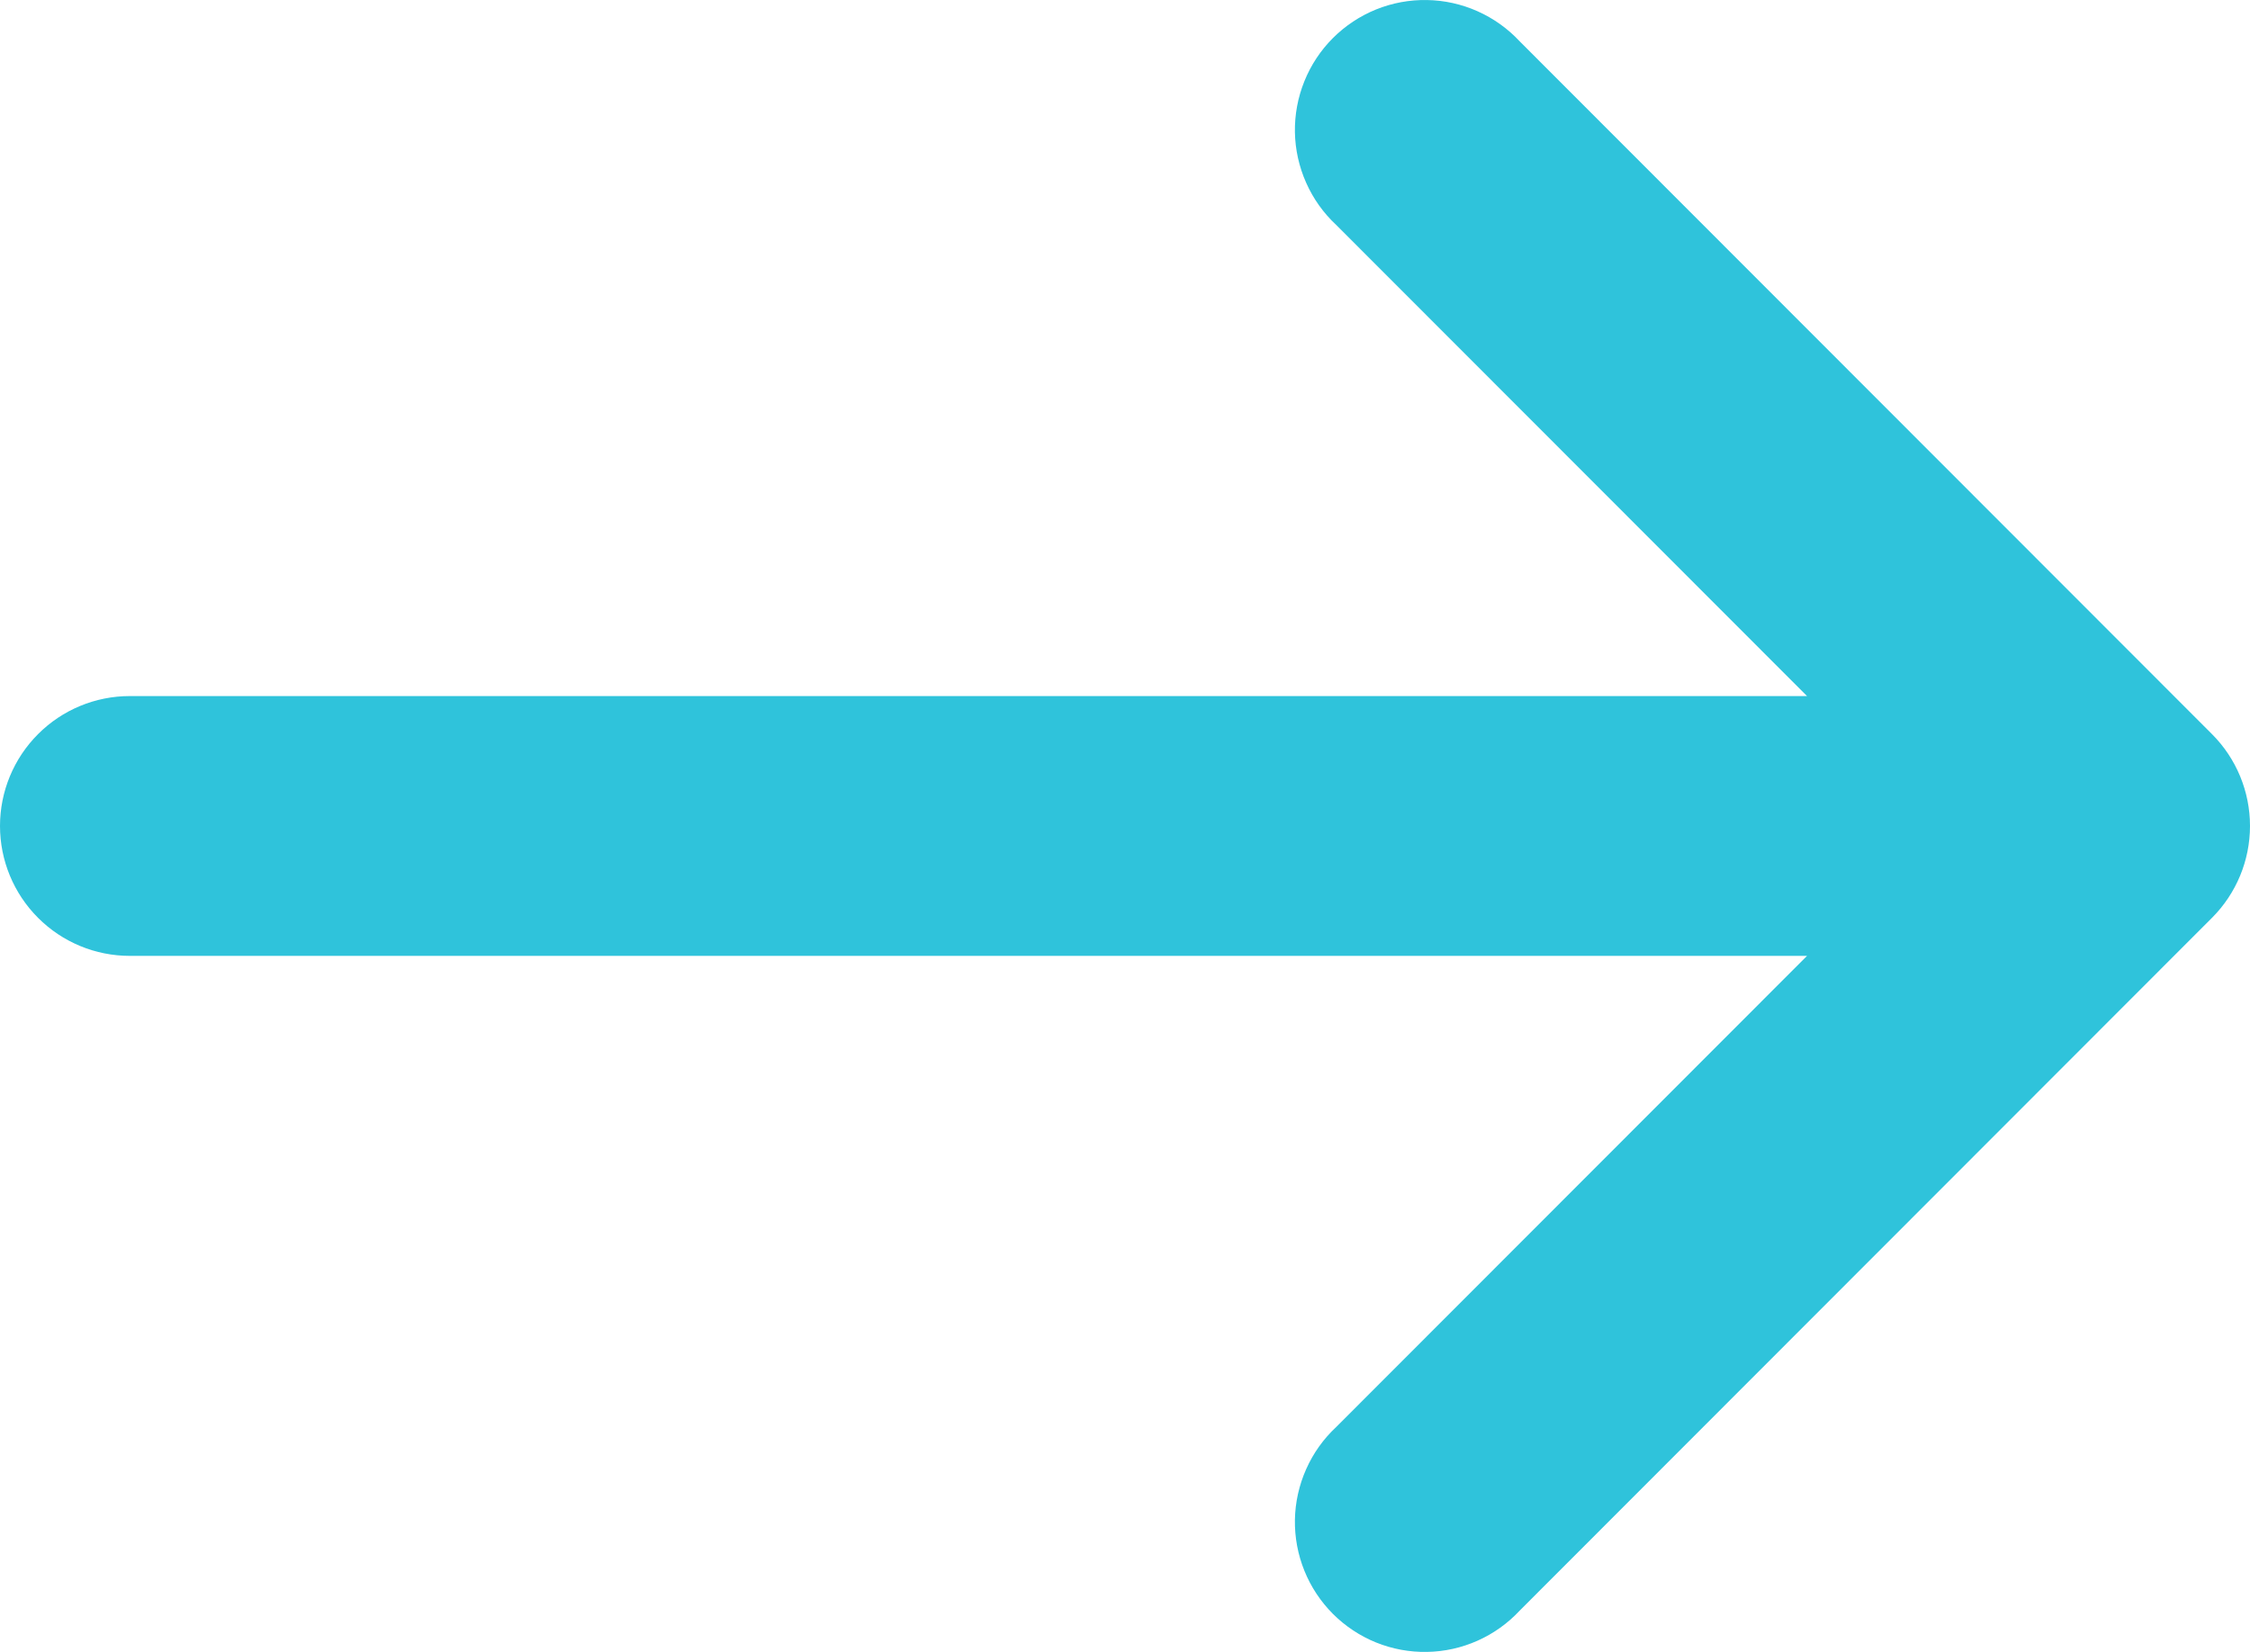
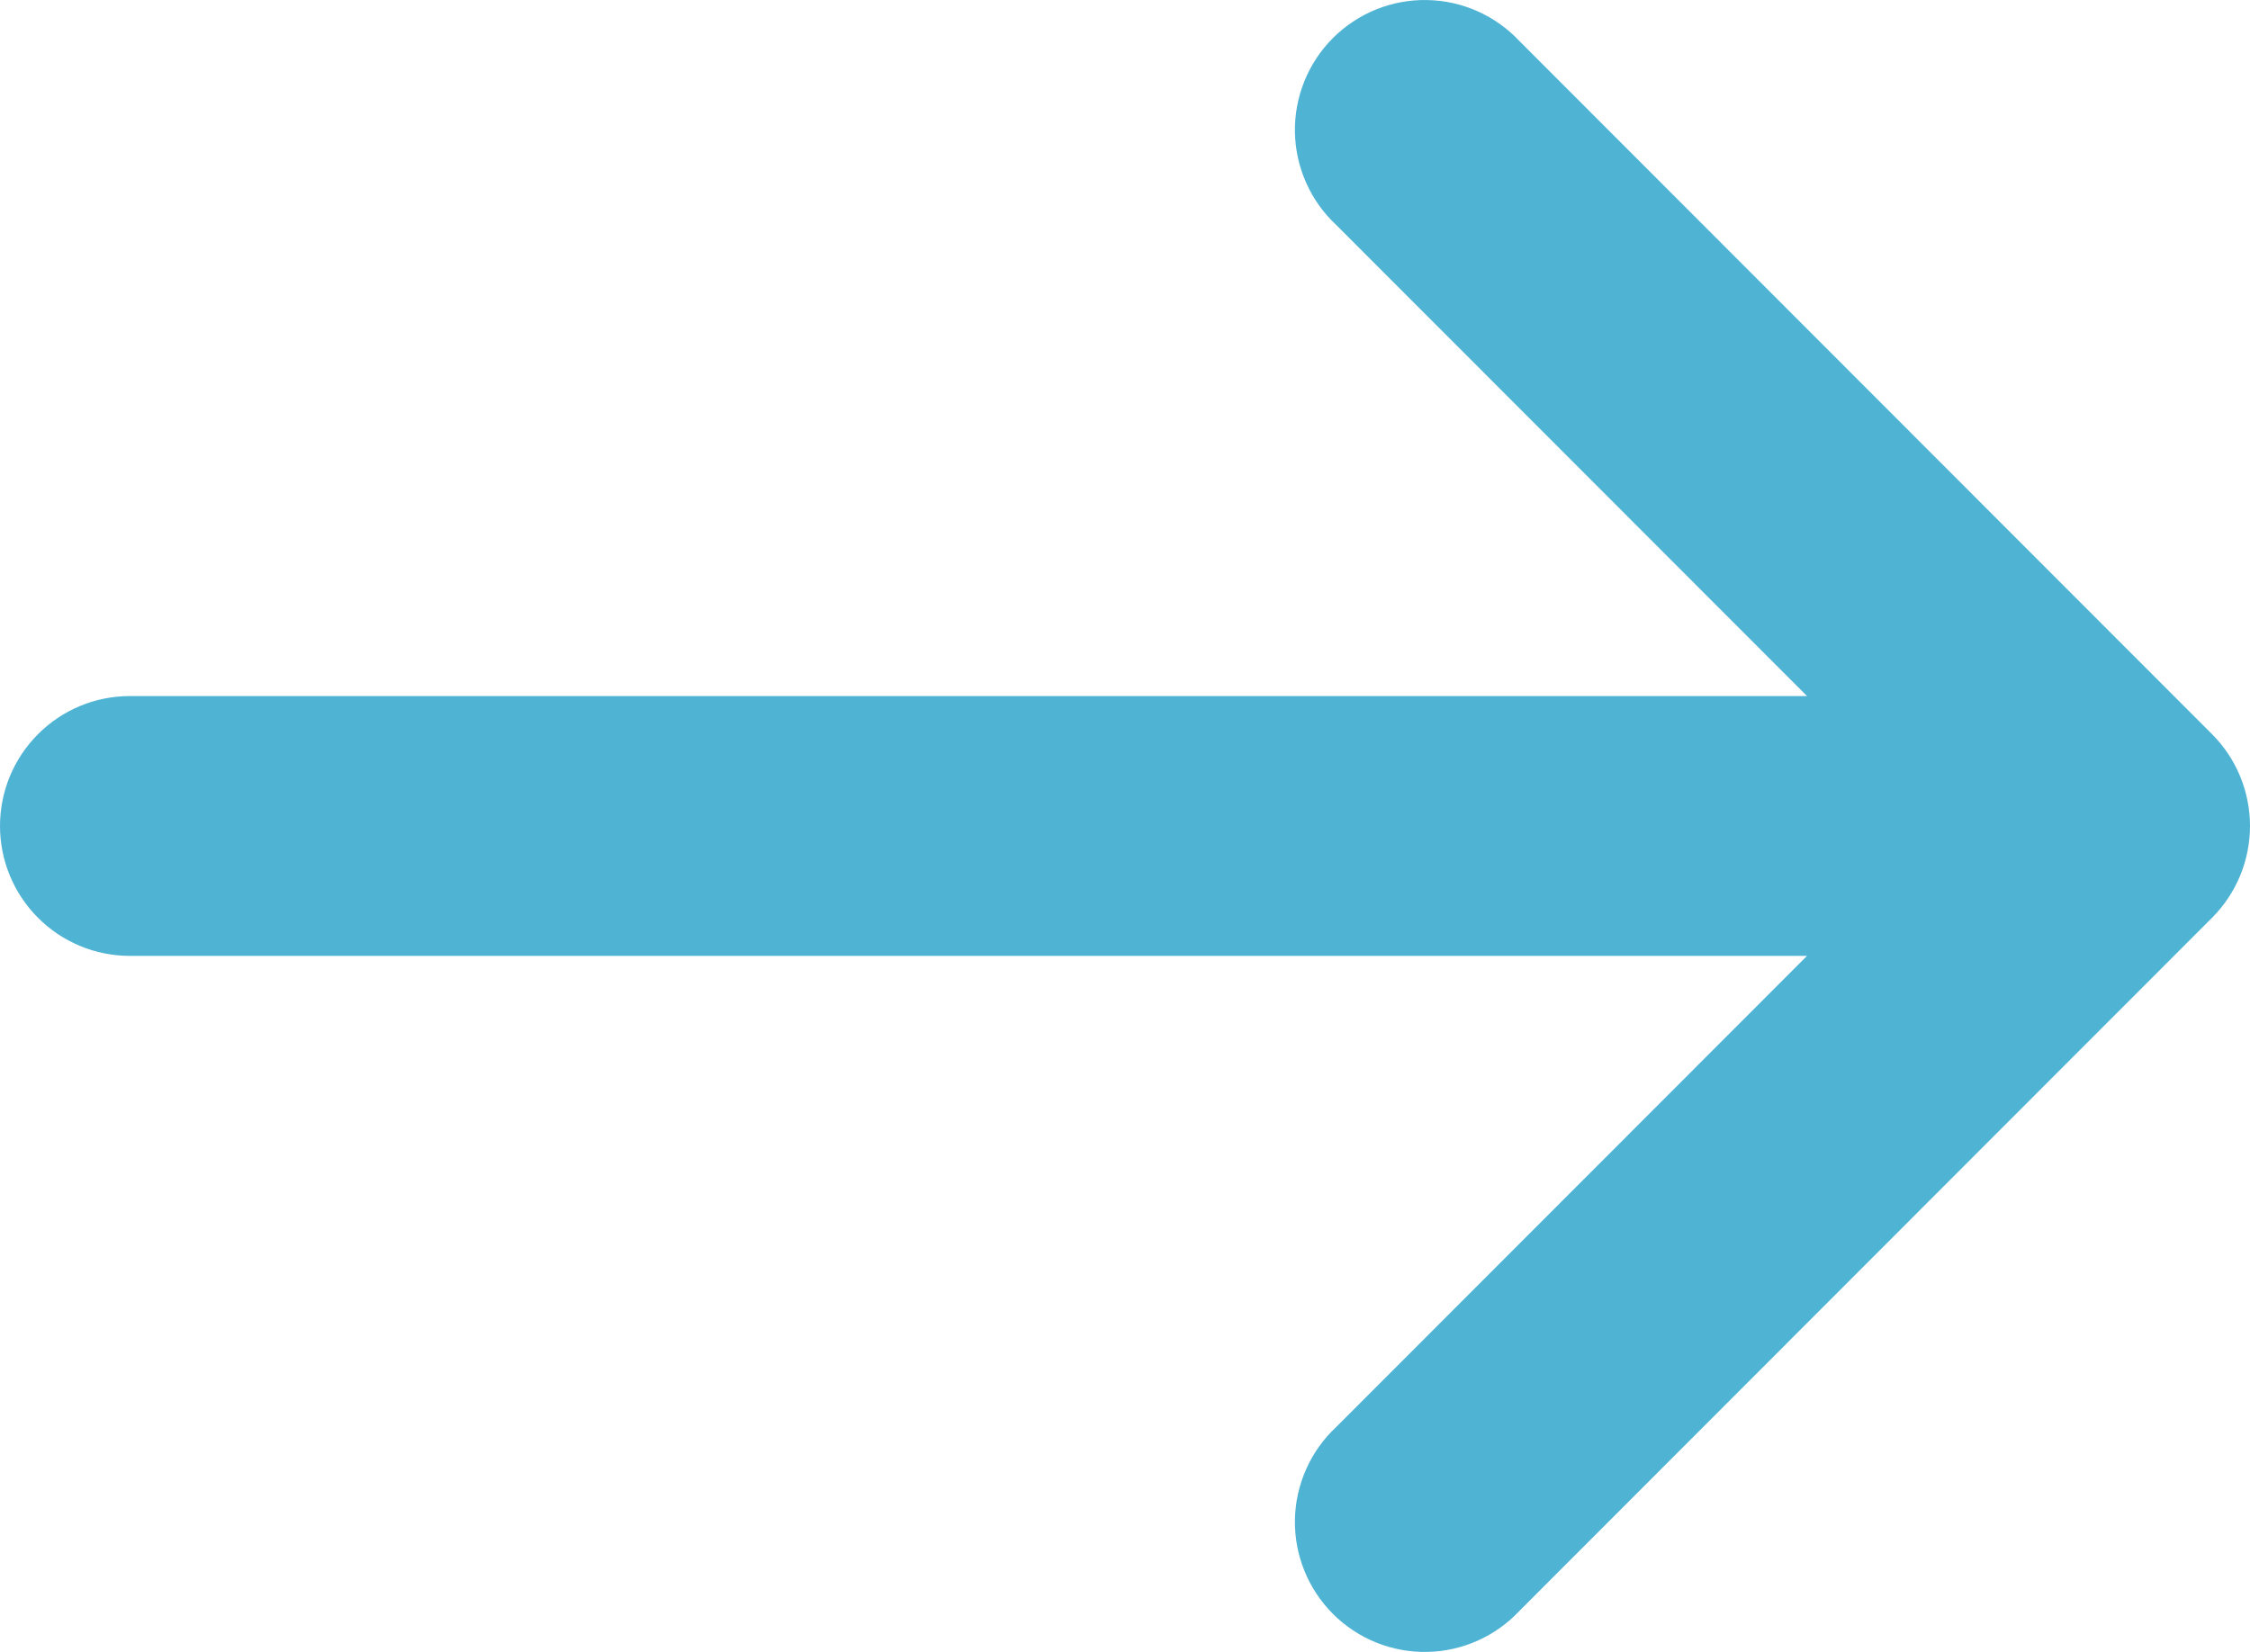
<svg xmlns="http://www.w3.org/2000/svg" width="64" height="47" viewBox="0 0 64 47" fill="none">
-   <path d="M51.4 19.804L38.008 6.4C37.645 6.062 37.354 5.654 37.153 5.2C36.951 4.747 36.842 4.257 36.833 3.761C36.825 3.265 36.916 2.772 37.102 2.312C37.287 1.852 37.564 1.433 37.914 1.083C38.265 0.732 38.683 0.455 39.142 0.269C39.602 0.083 40.095 -0.008 40.59 0.001C41.086 0.009 41.575 0.118 42.028 0.32C42.481 0.522 42.889 0.813 43.227 1.176L62.92 20.888C63.612 21.581 64 22.521 64 23.5C64 24.479 63.612 25.419 62.92 26.112L43.227 45.824C42.889 46.187 42.481 46.478 42.028 46.68C41.575 46.882 41.086 46.991 40.59 46.999C40.095 47.008 39.602 46.917 39.142 46.731C38.683 46.545 38.265 46.268 37.914 45.917C37.564 45.566 37.287 45.148 37.102 44.688C36.916 44.228 36.825 43.735 36.833 43.239C36.842 42.743 36.951 42.253 37.153 41.8C37.354 41.346 37.645 40.938 38.008 40.6L51.4 27.196L3.692 27.196C2.713 27.196 1.774 26.807 1.082 26.113C0.389 25.42 -9.8437e-07 24.48 -1.02722e-06 23.5C-1.07007e-06 22.52 0.389 21.58 1.082 20.887C1.774 20.193 2.713 19.804 3.692 19.804L51.4 19.804Z" fill="#2FC3DB" />
+   <path d="M51.4 19.804L38.008 6.4C37.645 6.062 37.354 5.654 37.153 5.2C36.951 4.747 36.842 4.257 36.833 3.761C36.825 3.265 36.916 2.772 37.102 2.312C37.287 1.852 37.564 1.433 37.914 1.083C38.265 0.732 38.683 0.455 39.142 0.269C39.602 0.083 40.095 -0.008 40.59 0.001C41.086 0.009 41.575 0.118 42.028 0.32C42.481 0.522 42.889 0.813 43.227 1.176L62.92 20.888C63.612 21.581 64 22.521 64 23.5C64 24.479 63.612 25.419 62.92 26.112L43.227 45.824C42.889 46.187 42.481 46.478 42.028 46.68C41.575 46.882 41.086 46.991 40.59 46.999C40.095 47.008 39.602 46.917 39.142 46.731C38.683 46.545 38.265 46.268 37.914 45.917C37.564 45.566 37.287 45.148 37.102 44.688C36.916 44.228 36.825 43.735 36.833 43.239C36.842 42.743 36.951 42.253 37.153 41.8C37.354 41.346 37.645 40.938 38.008 40.6L51.4 27.196L3.692 27.196C2.713 27.196 1.774 26.807 1.082 26.113C0.389 25.42 -9.8437e-07 24.48 -1.02722e-06 23.5C-1.07007e-06 22.52 0.389 21.58 1.082 20.887C1.774 20.193 2.713 19.804 3.692 19.804L51.4 19.804Z" fill="#4FB3D4" />
</svg>
